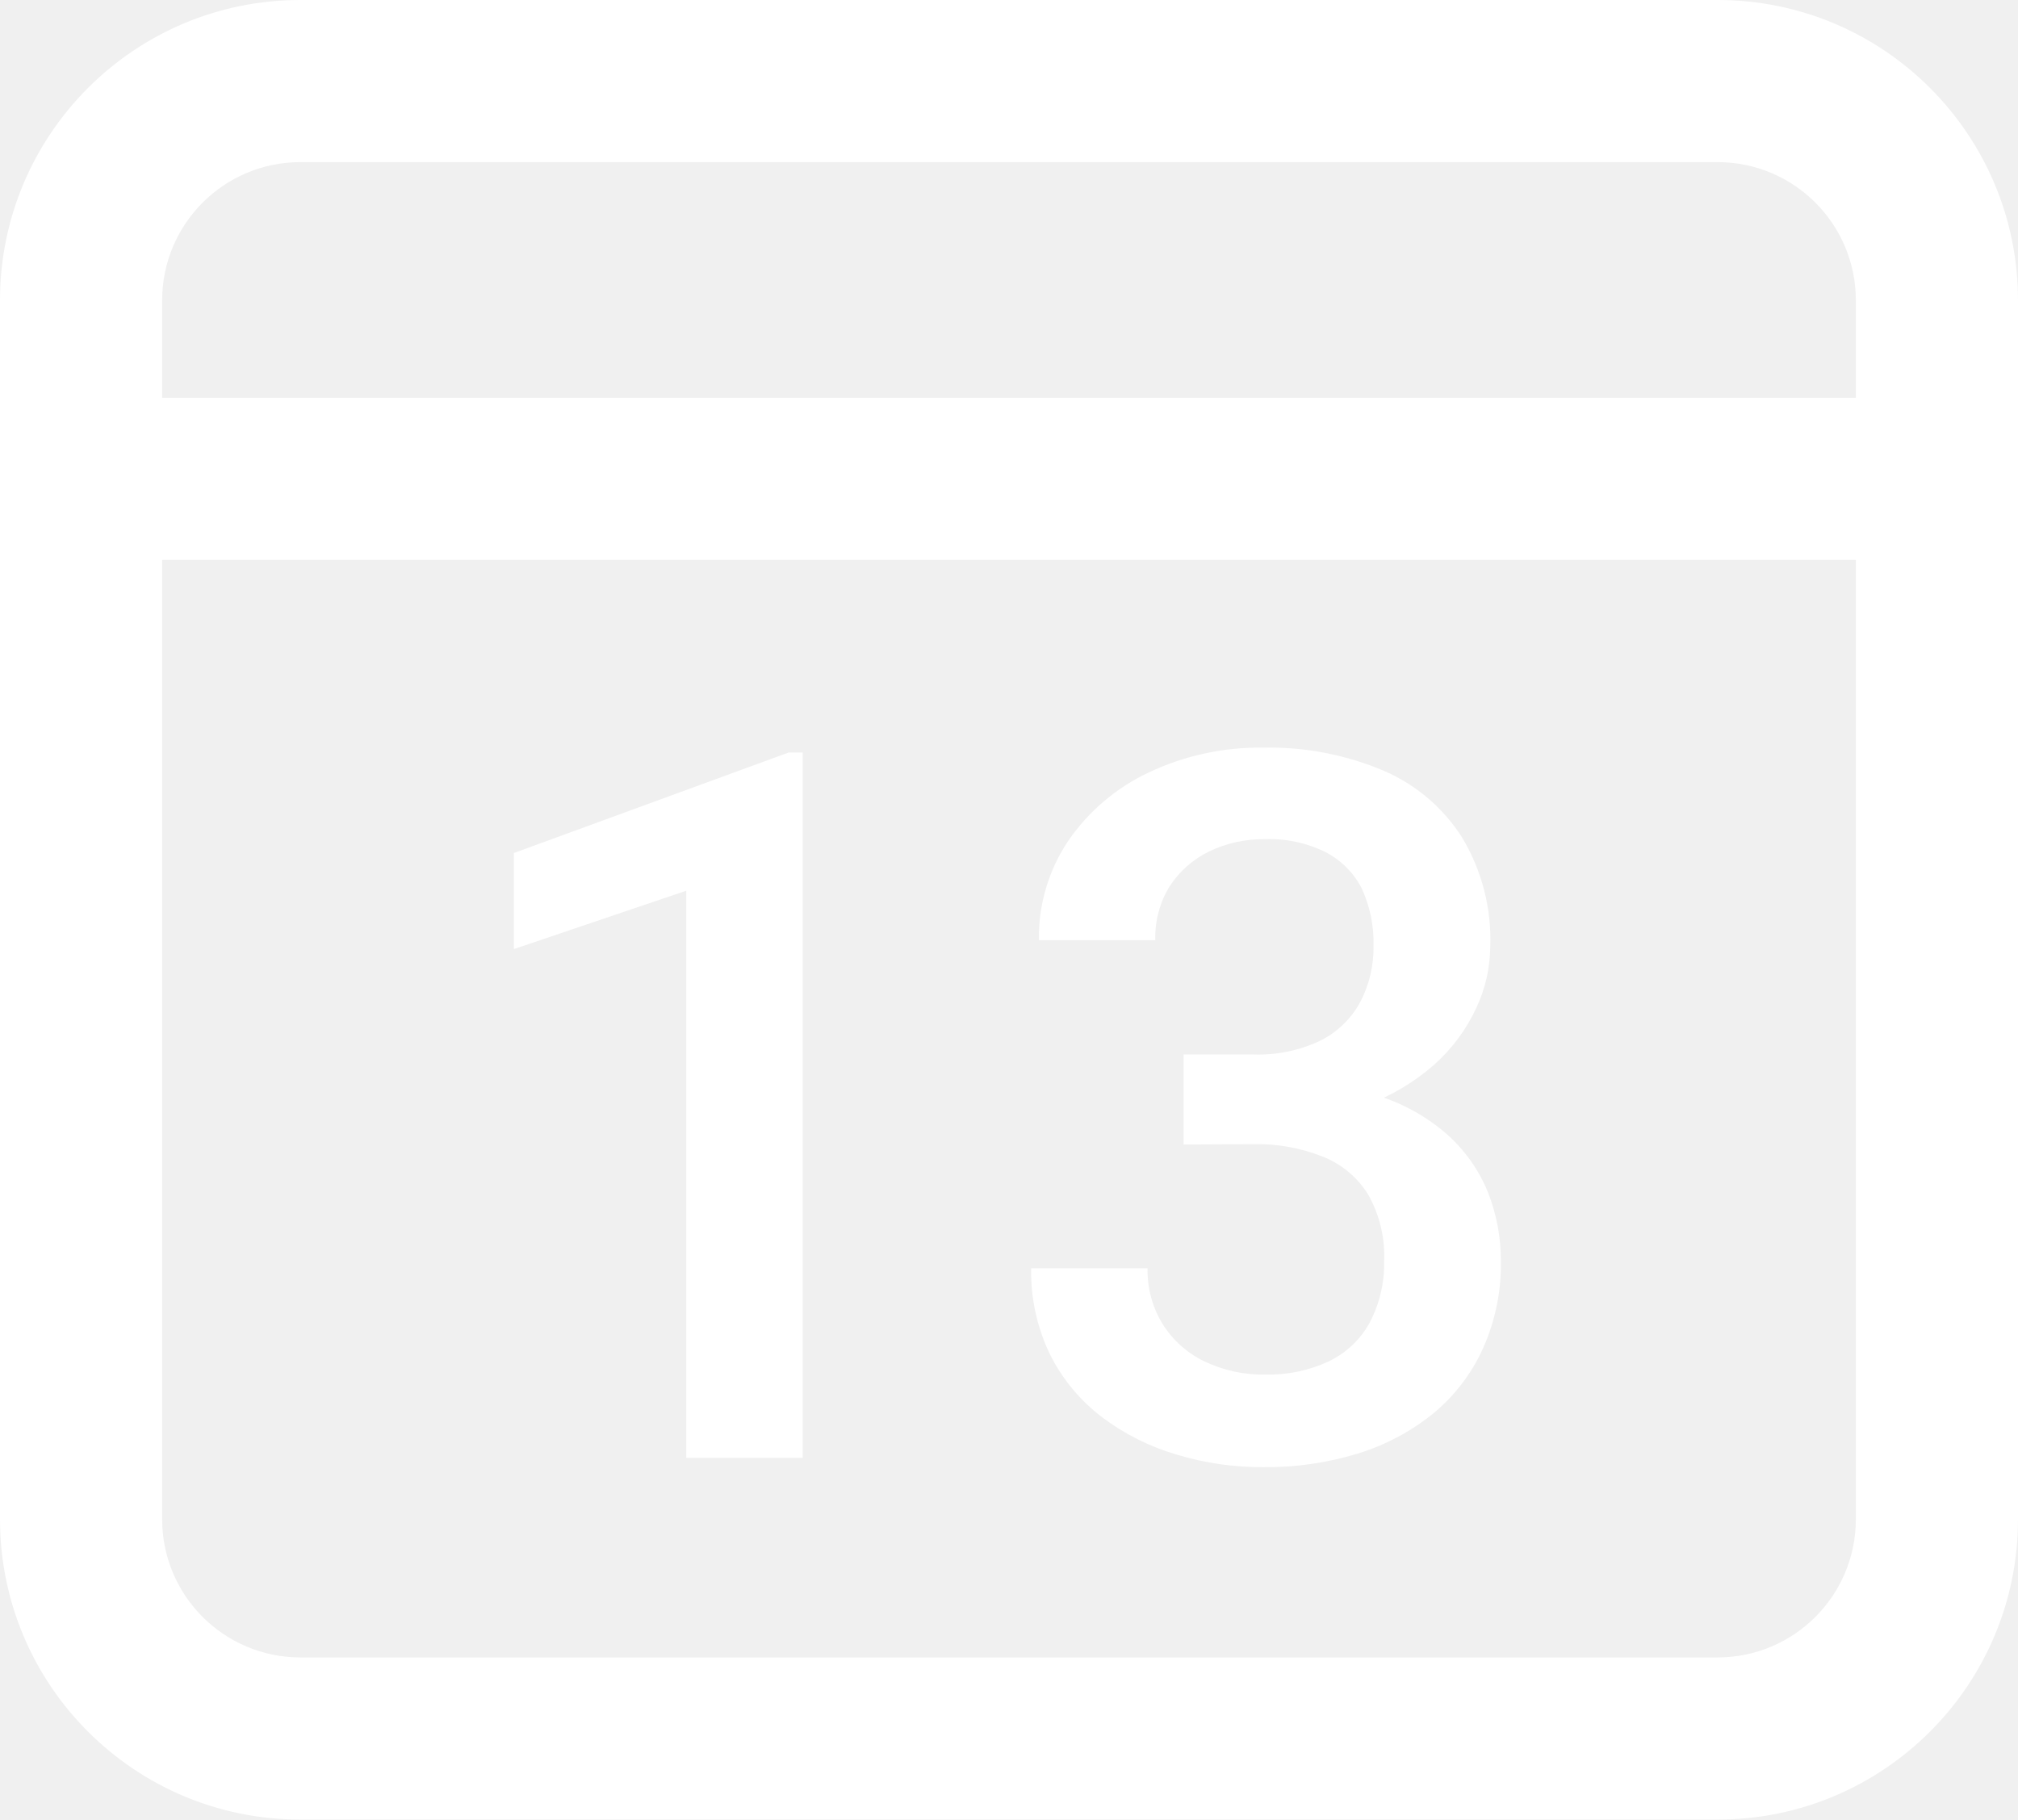
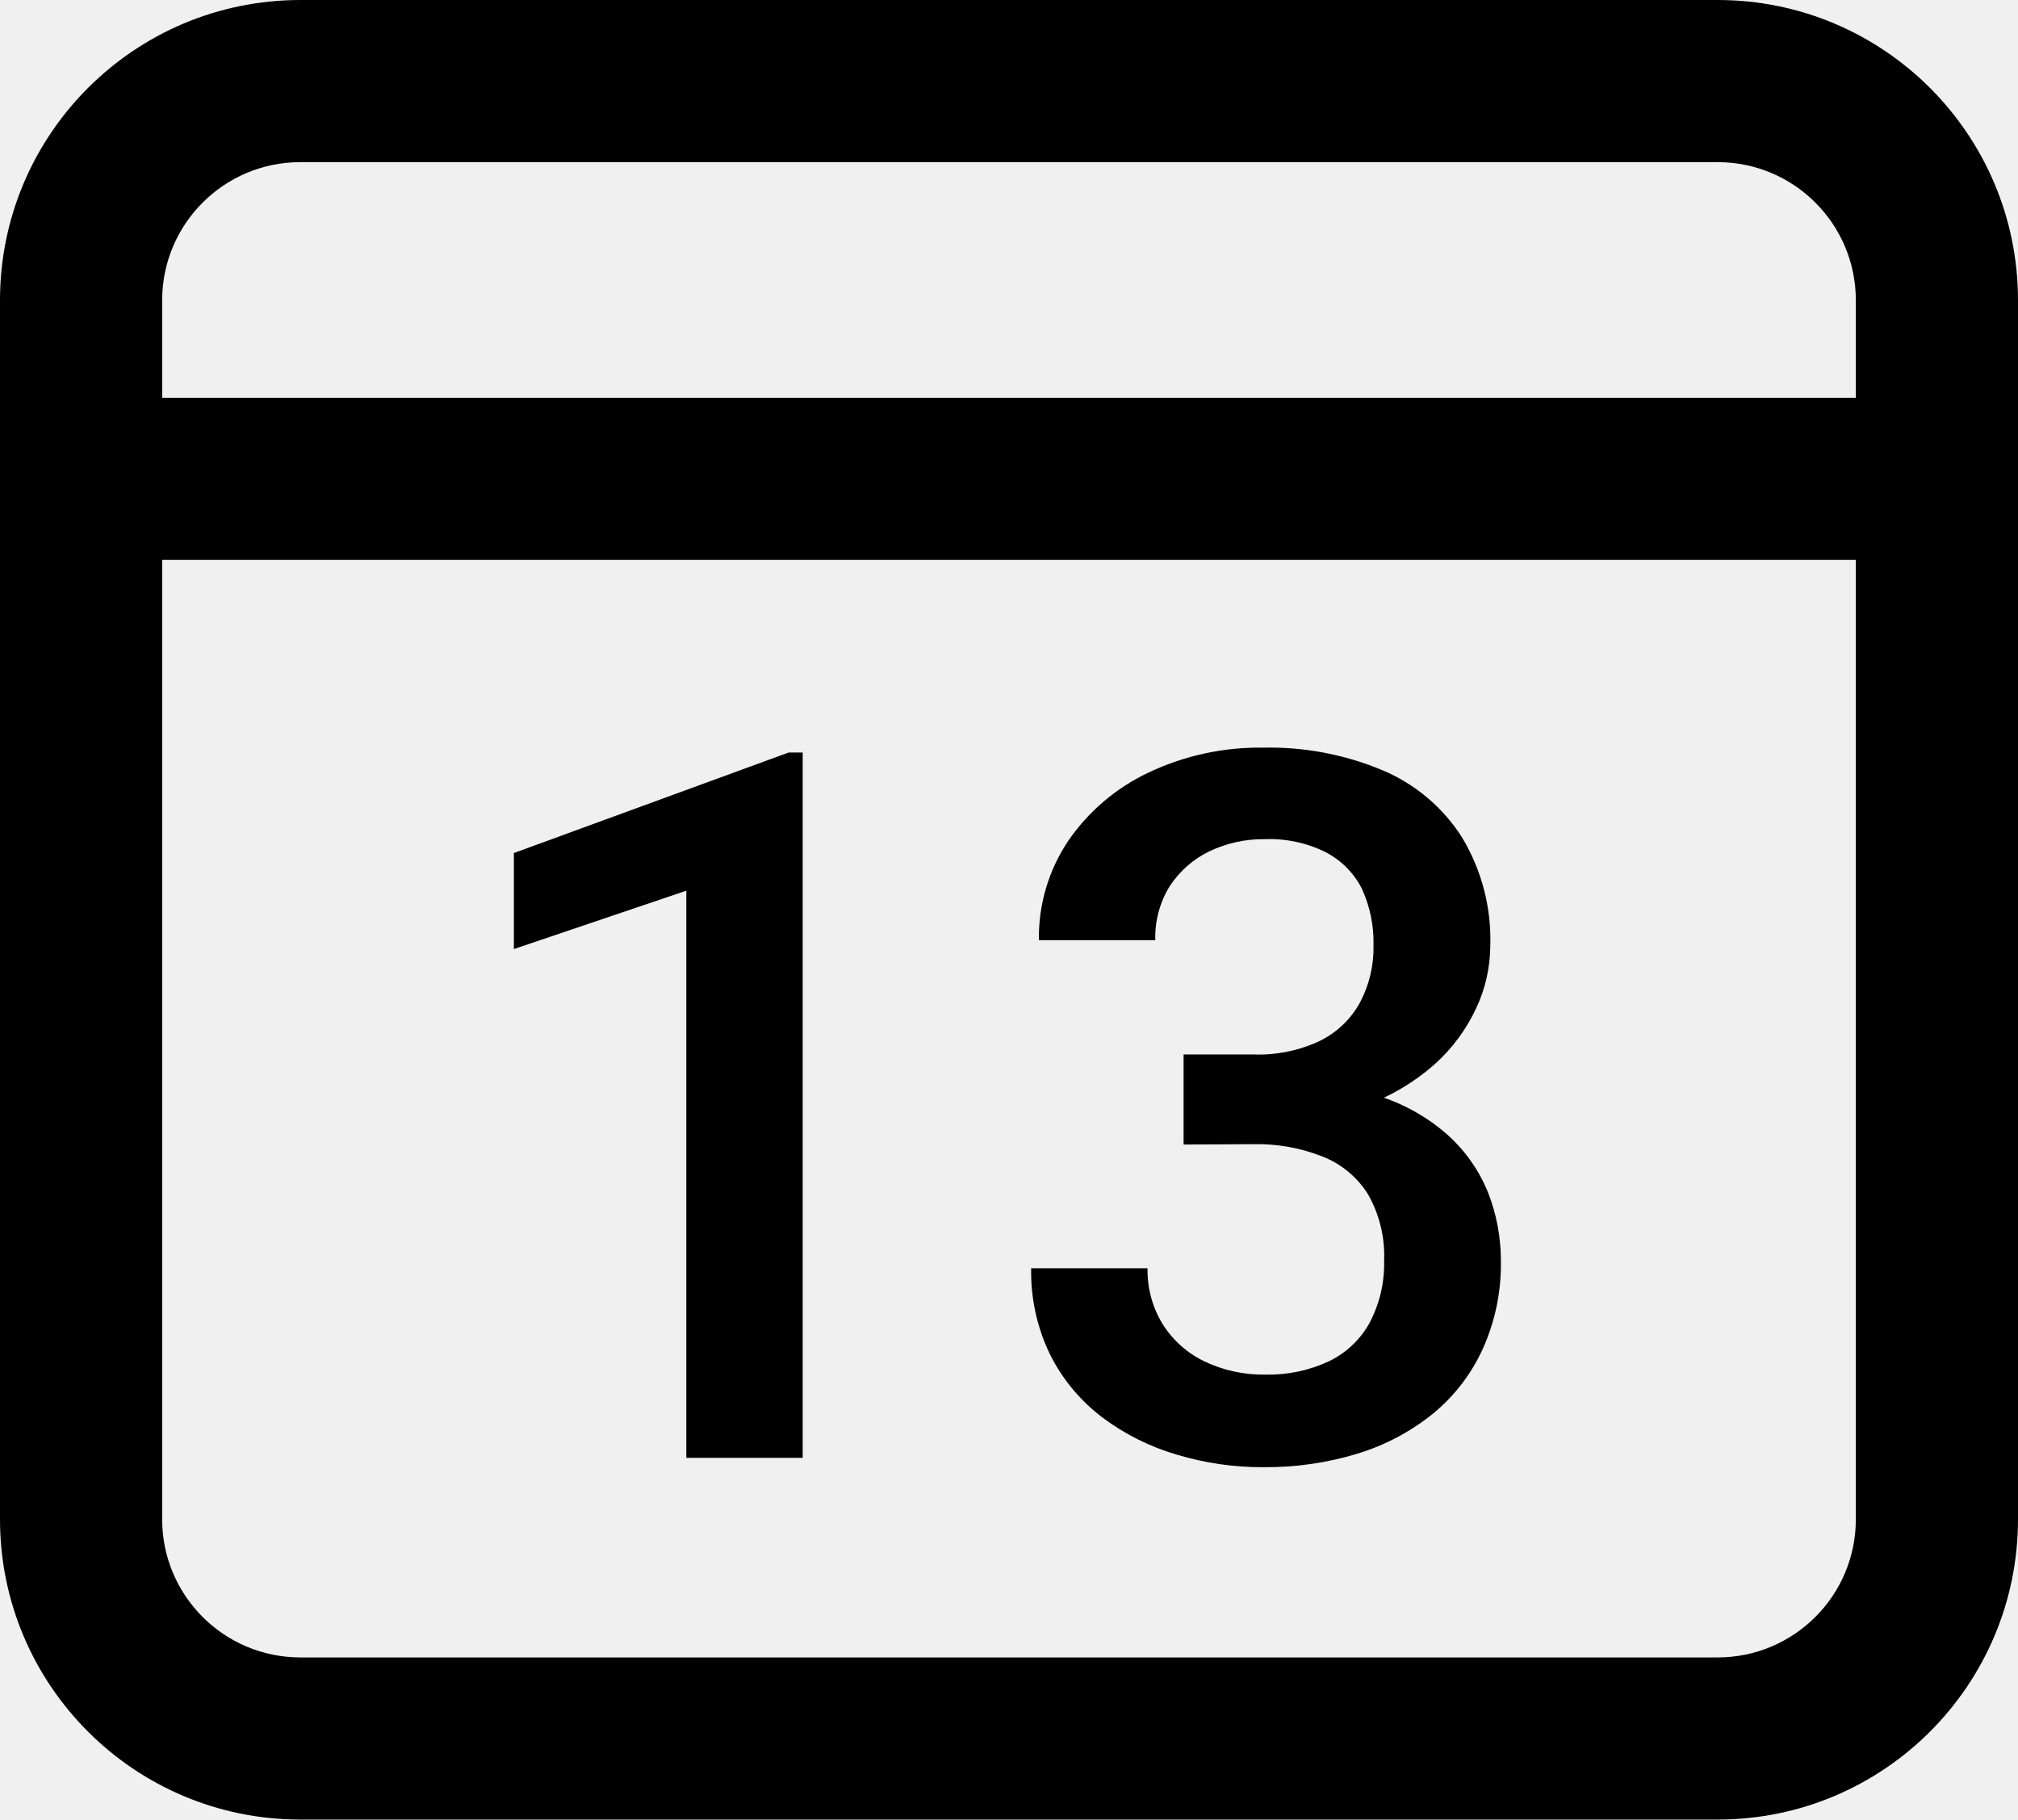
<svg xmlns="http://www.w3.org/2000/svg" viewBox="0 0 112 101">
-   <defs>
-     <style>
-       .cls-1 {
-         fill: #fff;
-       }
-     </style>
-   </defs>
  <g id="Слой_2" data-name="Слой 2">
    <g id="Слой_1-2" data-name="Слой 1">
      <g>
        <g>
-           <path class="cls-1" d="M44.55,41.77V80.92H38.09V49.44l-9.57,3.24V47.35l15.25-5.58Z" />
-           <path class="cls-1" d="M65.69,63.53V60h4.86a18.63,18.63,0,0,1,5.85.8A10.51,10.51,0,0,1,80.35,63a8.67,8.67,0,0,1,2.24,3.2A10.36,10.36,0,0,1,83.3,70a11.4,11.4,0,0,1-1,4.86,10,10,0,0,1-2.77,3.61,12.46,12.46,0,0,1-4.19,2.22,17.42,17.42,0,0,1-5.22.75,16.38,16.38,0,0,1-4.82-.7,12.93,12.93,0,0,1-4.13-2.07,10,10,0,0,1-2.88-3.46,10.52,10.52,0,0,1-1.06-4.81h6.46a5.71,5.71,0,0,0,.82,3.07,5.6,5.6,0,0,0,2.3,2.08,7.52,7.52,0,0,0,3.42.75,7.91,7.91,0,0,0,3.51-.73A5.11,5.11,0,0,0,76,73.45,7,7,0,0,0,76.82,70a6.92,6.92,0,0,0-.89-3.7,5.22,5.22,0,0,0-2.52-2.1,9.86,9.86,0,0,0-3.86-.69Zm0-5h3.86a8,8,0,0,0,3.74-.77,5.11,5.11,0,0,0,2.21-2.15,6.49,6.49,0,0,0,.73-3.13,7.11,7.11,0,0,0-.66-3.18,4.67,4.67,0,0,0-2-2,7,7,0,0,0-3.37-.72,6.94,6.94,0,0,0-3.09.68,5.47,5.47,0,0,0-2.19,1.93,5.39,5.39,0,0,0-.8,3H57.66a9.61,9.61,0,0,1,1.63-5.52,11.2,11.2,0,0,1,4.46-3.79,14.35,14.35,0,0,1,6.37-1.38,16.22,16.22,0,0,1,6.6,1.25,9.69,9.69,0,0,1,4.41,3.71,11,11,0,0,1,1.58,6.11,8.21,8.21,0,0,1-.77,3.37,9.66,9.66,0,0,1-2.31,3.13,11.92,11.92,0,0,1-3.8,2.27,14.76,14.76,0,0,1-5.28.87H65.69Z" />
+           <path d="M44.55,41.77V80.92H38.09V49.44l-9.57,3.24V47.35l15.25-5.58Z" />
+           <path d="M65.69,63.53V60h4.86a18.63,18.63,0,0,1,5.85.8A10.51,10.51,0,0,1,80.35,63a8.67,8.67,0,0,1,2.24,3.2A10.36,10.36,0,0,1,83.3,70a11.4,11.4,0,0,1-1,4.86,10,10,0,0,1-2.77,3.61,12.46,12.46,0,0,1-4.19,2.22,17.42,17.42,0,0,1-5.22.75,16.38,16.38,0,0,1-4.82-.7,12.93,12.93,0,0,1-4.13-2.07,10,10,0,0,1-2.88-3.46,10.52,10.52,0,0,1-1.06-4.81h6.46a5.71,5.71,0,0,0,.82,3.07,5.6,5.6,0,0,0,2.3,2.08,7.52,7.52,0,0,0,3.42.75,7.91,7.91,0,0,0,3.51-.73A5.11,5.11,0,0,0,76,73.45,7,7,0,0,0,76.82,70a6.92,6.92,0,0,0-.89-3.7,5.22,5.22,0,0,0-2.52-2.1,9.86,9.86,0,0,0-3.86-.69Zm0-5h3.86a8,8,0,0,0,3.74-.77,5.11,5.11,0,0,0,2.21-2.15,6.49,6.49,0,0,0,.73-3.13,7.11,7.11,0,0,0-.66-3.18,4.67,4.67,0,0,0-2-2,7,7,0,0,0-3.37-.72,6.94,6.94,0,0,0-3.09.68,5.47,5.47,0,0,0-2.19,1.93,5.39,5.39,0,0,0-.8,3H57.66a9.61,9.61,0,0,1,1.63-5.52,11.2,11.2,0,0,1,4.46-3.79,14.35,14.35,0,0,1,6.37-1.38,16.22,16.22,0,0,1,6.6,1.25,9.69,9.69,0,0,1,4.41,3.71,11,11,0,0,1,1.58,6.11,8.21,8.21,0,0,1-.77,3.37,9.66,9.66,0,0,1-2.31,3.13,11.92,11.92,0,0,1-3.8,2.27,14.76,14.76,0,0,1-5.28.87H65.69Z" />
        </g>
-         <path class="cls-1" d="M95.34,0H16.66A16.67,16.67,0,0,0,0,16.66V84.34A16.67,16.67,0,0,0,16.66,101H95.34A16.67,16.67,0,0,0,112,84.34V16.66A16.67,16.67,0,0,0,95.34,0ZM16.66,9H95.34A7.67,7.67,0,0,1,103,16.66v5.42H9V16.66A7.67,7.67,0,0,1,16.66,9ZM95.34,92H16.66A7.67,7.67,0,0,1,9,84.34V31.08h94V84.34A7.67,7.67,0,0,1,95.34,92Z" />
+         <path d="M95.34,0H16.66A16.67,16.67,0,0,0,0,16.66V84.34A16.67,16.67,0,0,0,16.66,101H95.34A16.67,16.67,0,0,0,112,84.34V16.66A16.67,16.67,0,0,0,95.34,0ZM16.66,9H95.34A7.67,7.67,0,0,1,103,16.66v5.42H9V16.66A7.67,7.67,0,0,1,16.66,9ZM95.34,92H16.66A7.67,7.67,0,0,1,9,84.34V31.08h94V84.34A7.67,7.67,0,0,1,95.34,92Z" />
      </g>
    </g>
  </g>
</svg>
